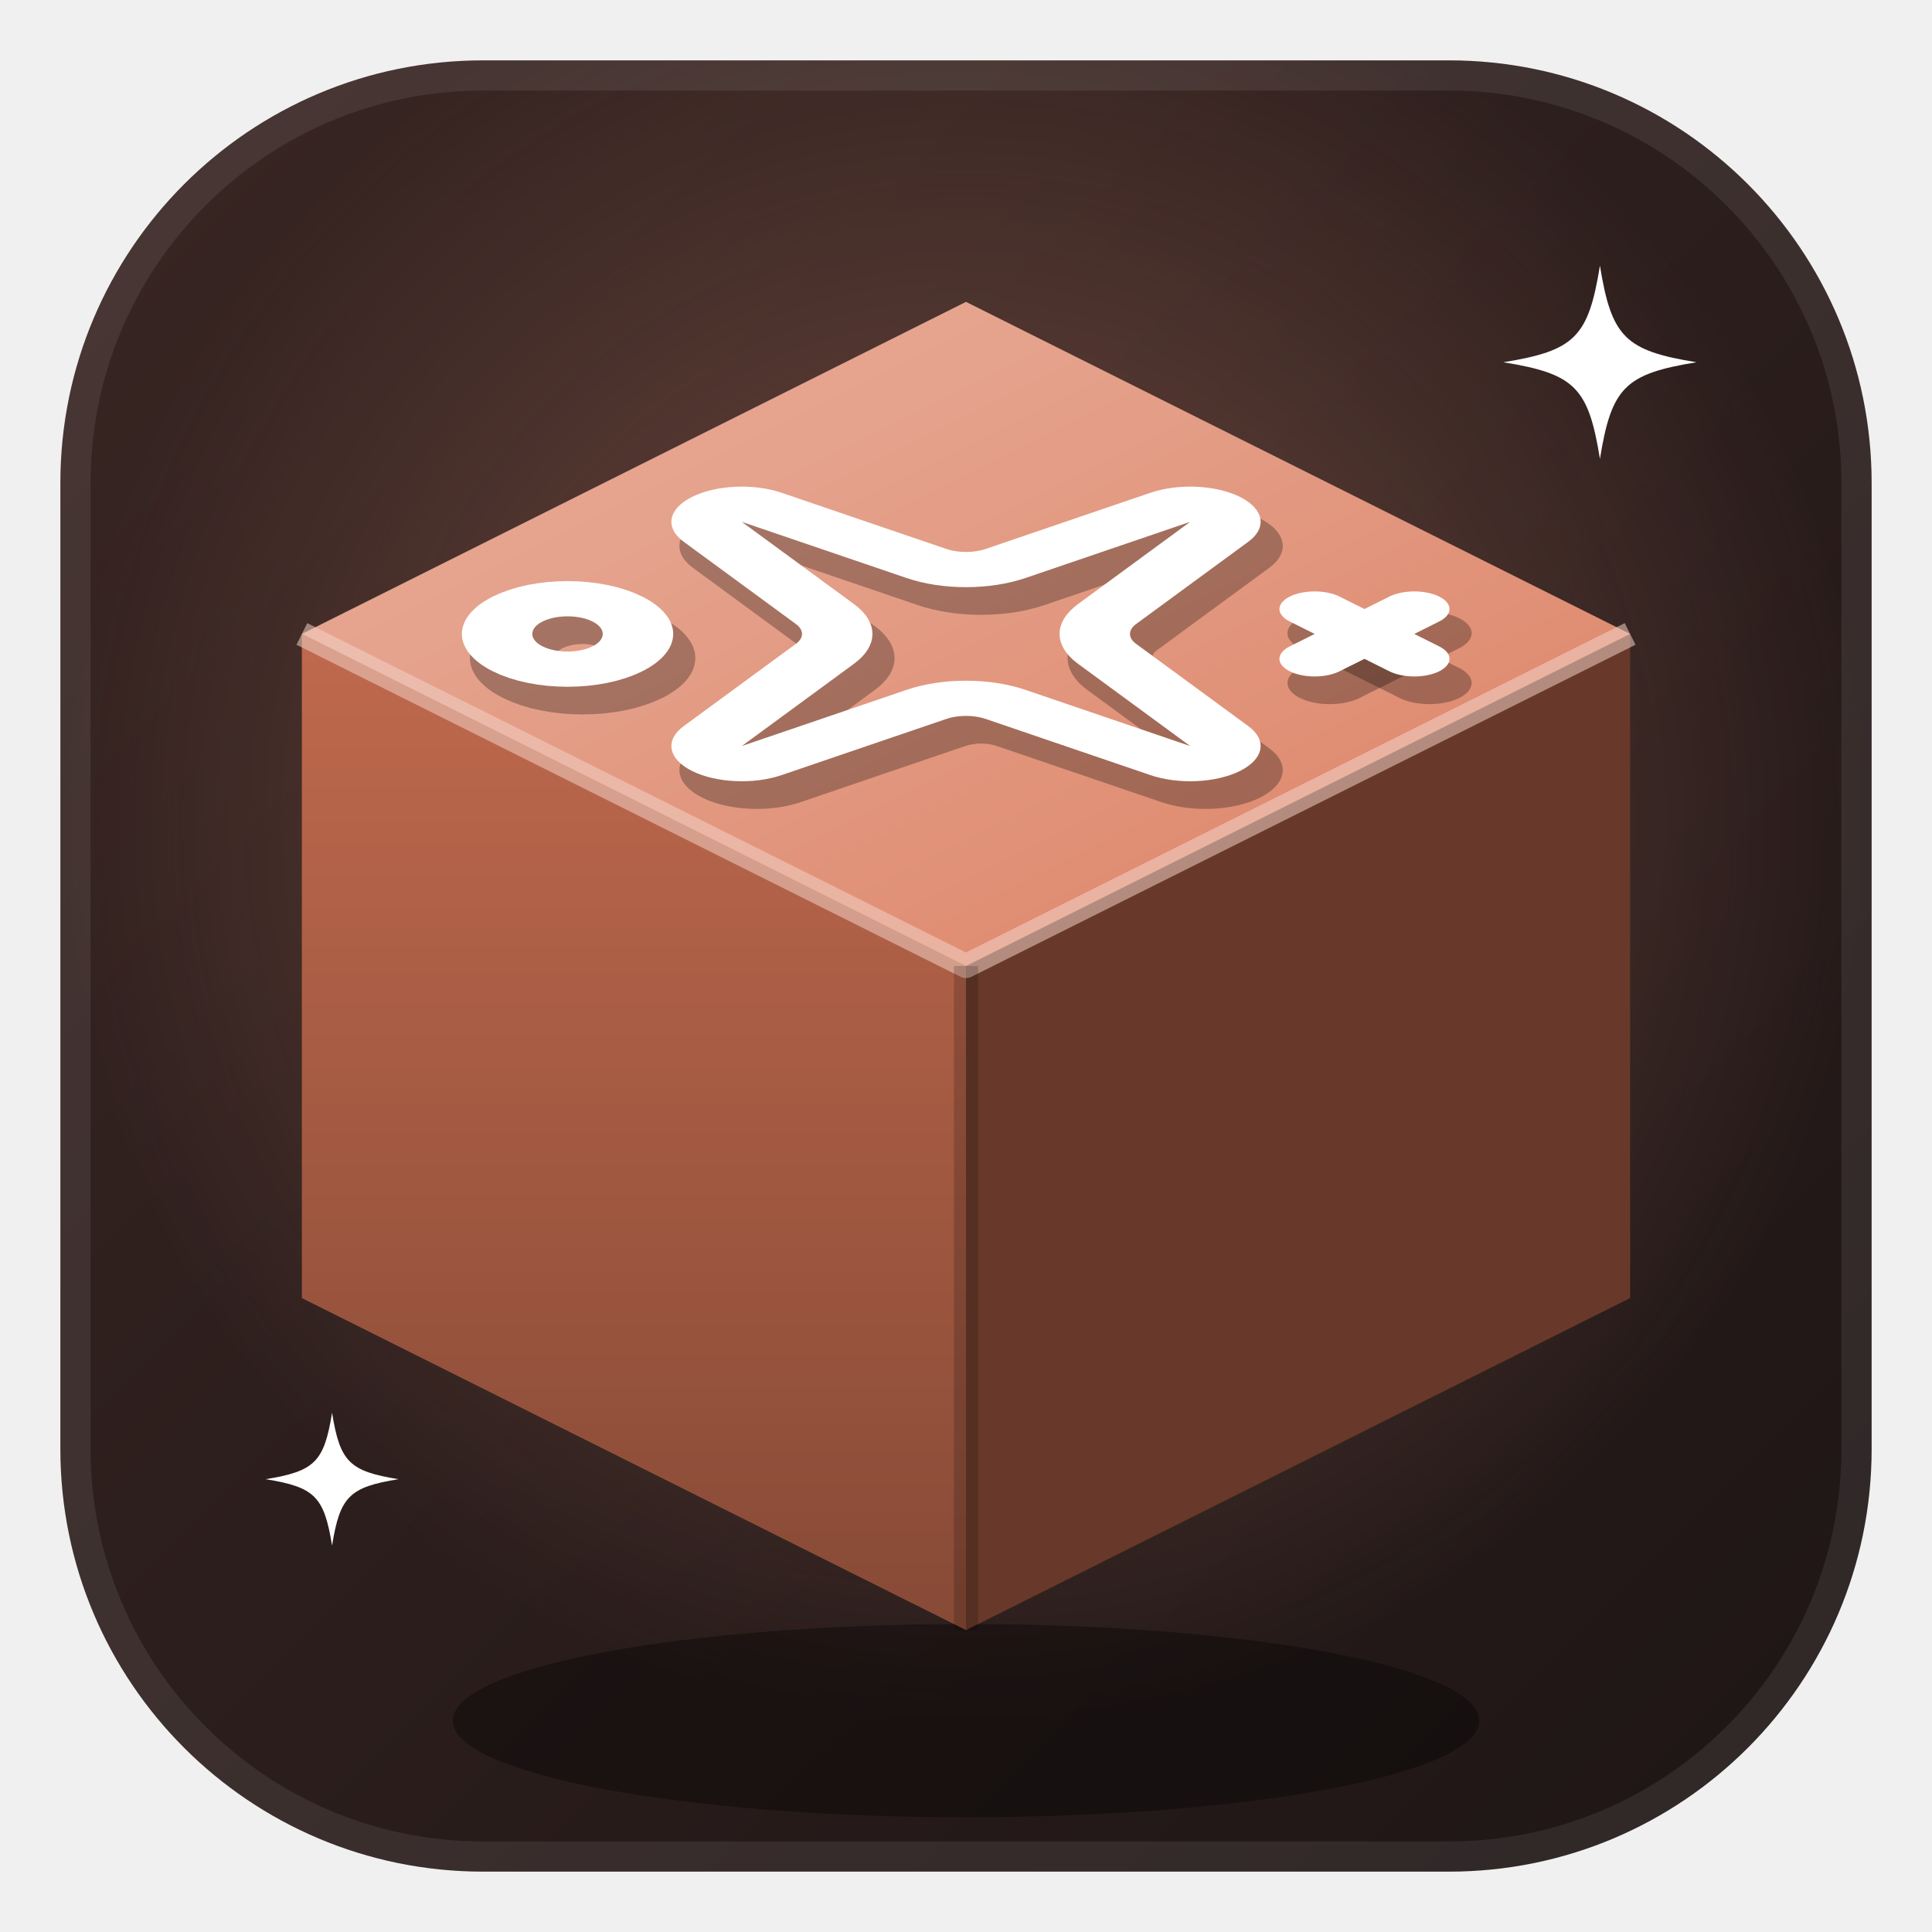
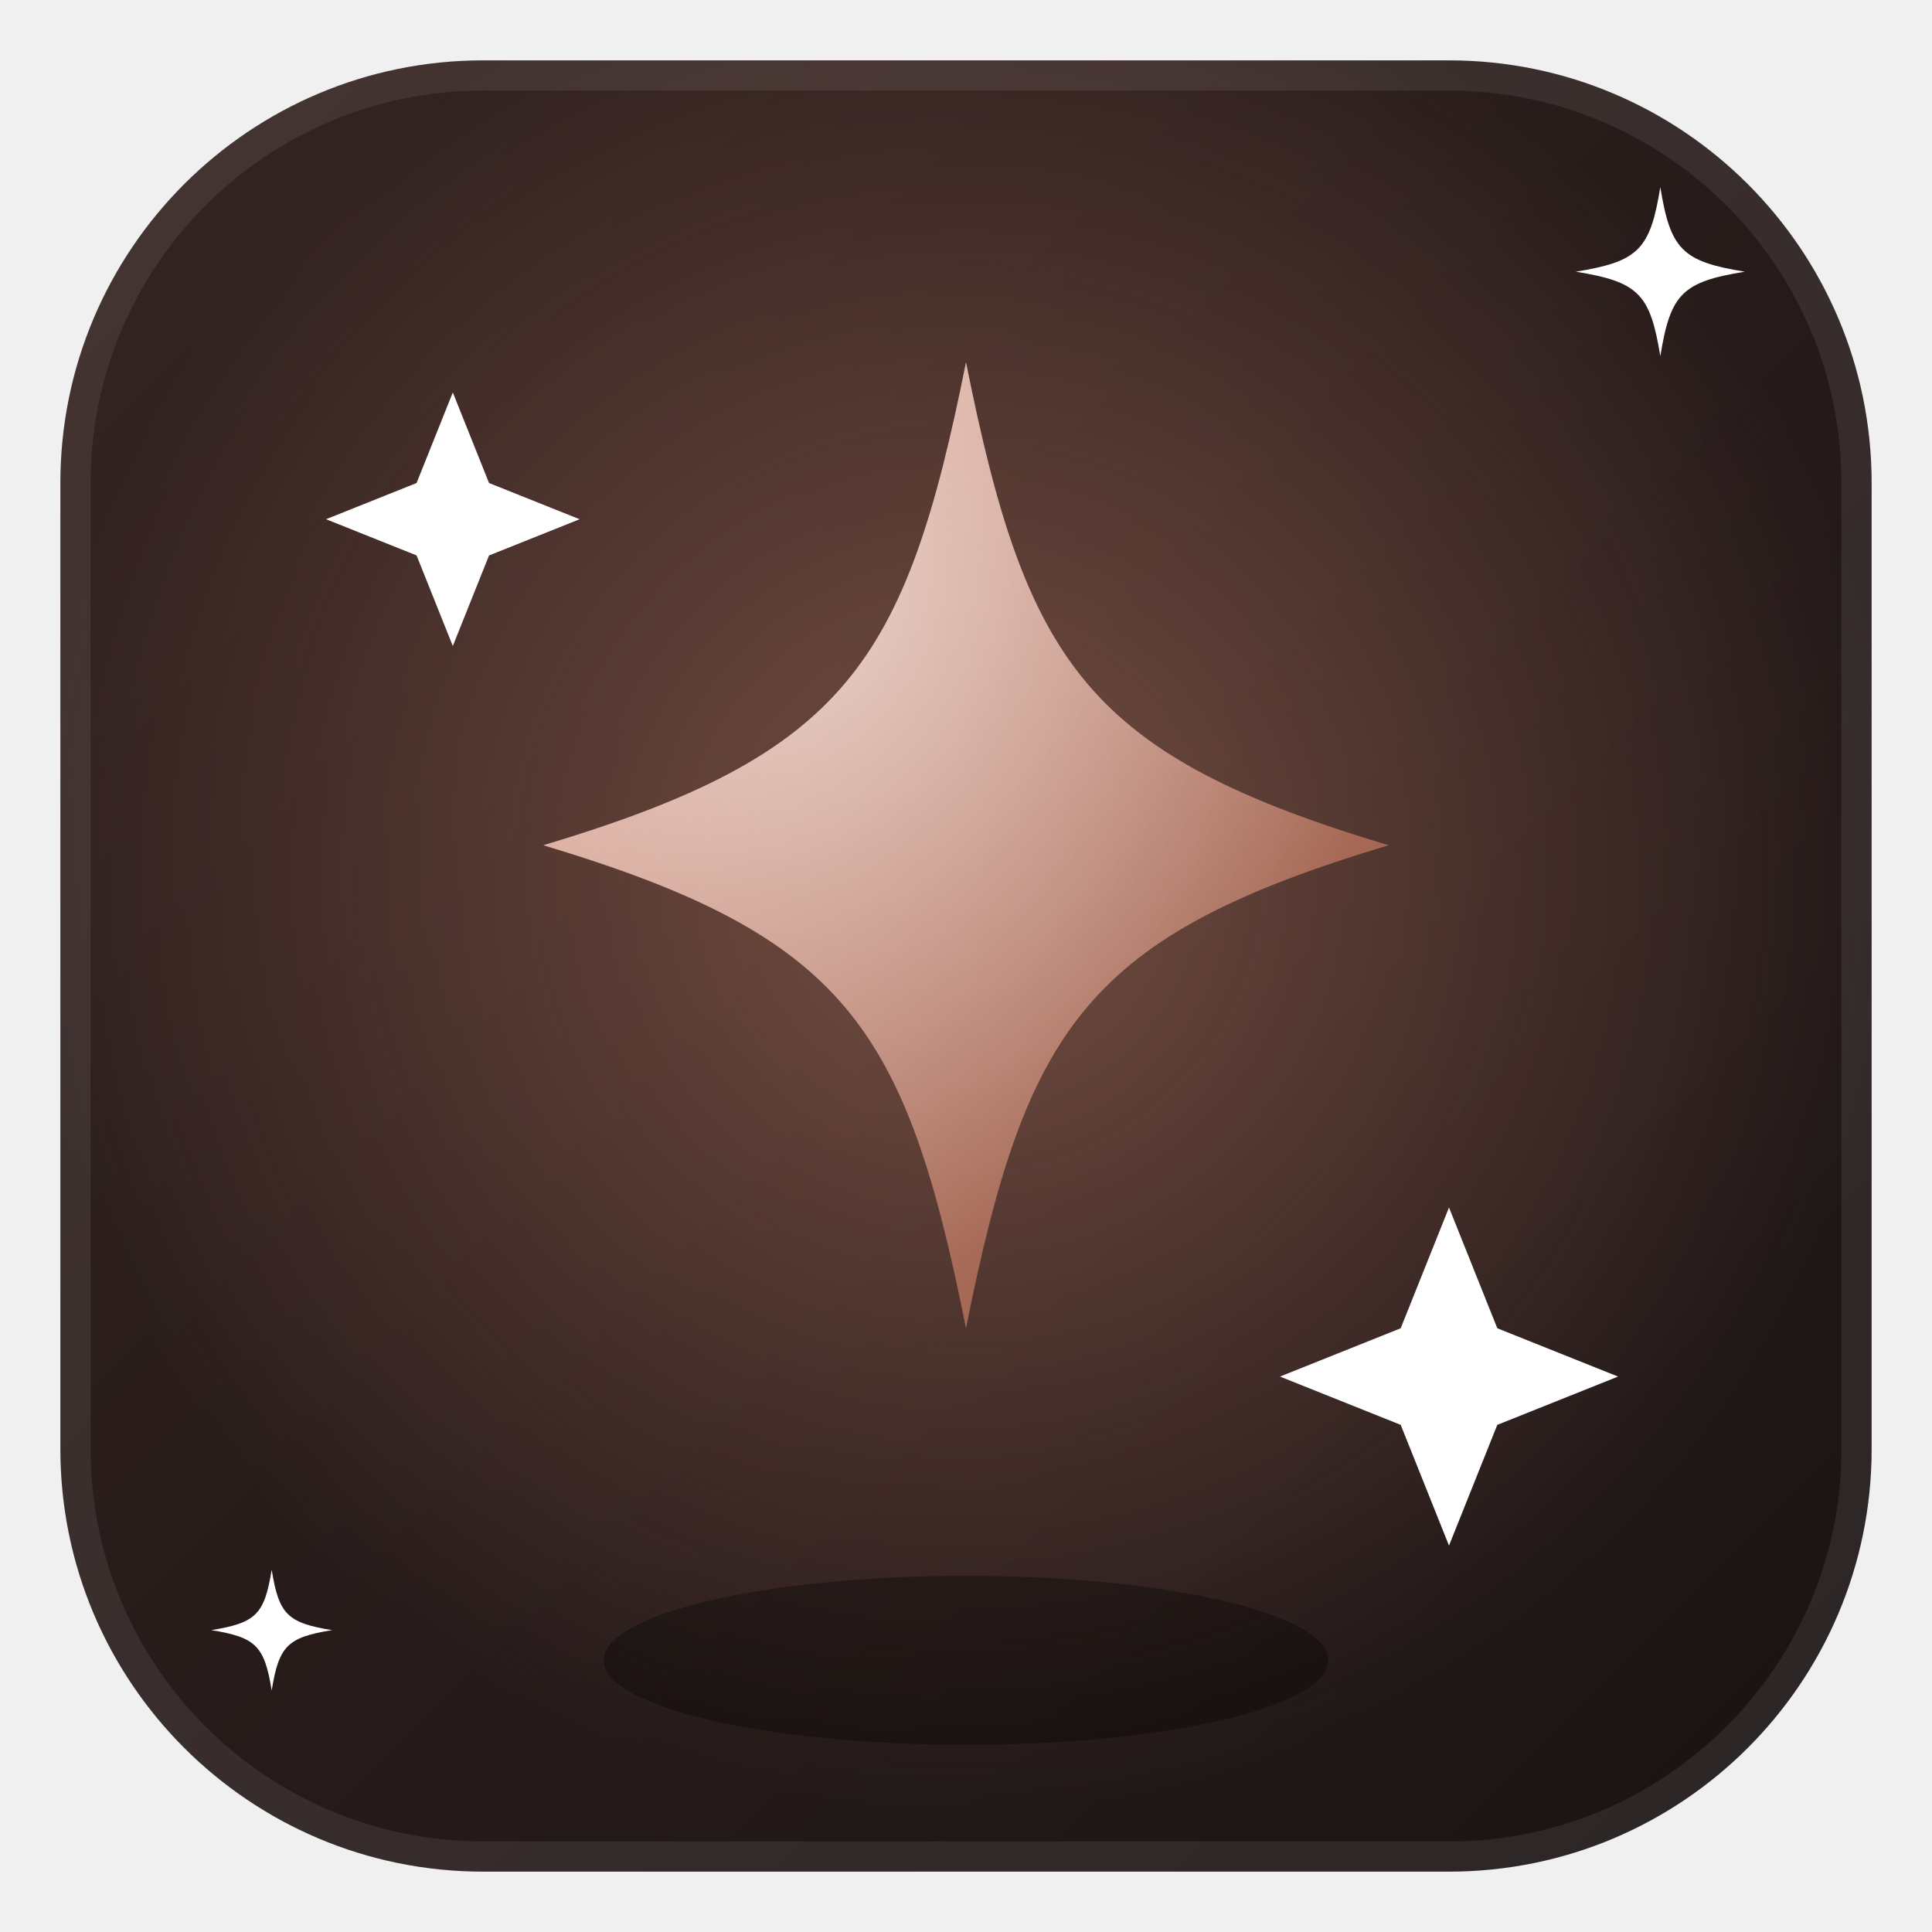
<svg xmlns="http://www.w3.org/2000/svg" viewBox="0 0 64 64" role="img" aria-hidden="true">
  <defs>
    <linearGradient id="bg" x1="0" y1="0" x2="1" y2="1">
-       <stop offset="0" stop-color="#392623" />
-       <stop offset="1" stop-color="#1d1515" />
+       <stop offset="0" stop-color="#352421" />
+       <stop offset="1" stop-color="#191314" />
    </linearGradient>
-     <radialGradient id="halo" cx=".5" cy=".42" r=".5">
-       <stop offset="0" stop-color="#e19279" stop-opacity=".38" />
+     <radialGradient id="halo" cx=".5" cy=".45" r=".52">
+       <stop offset="0" stop-color="#e19279" stop-opacity=".42" />
      <stop offset="1" stop-color="#e19279" stop-opacity="0" />
    </radialGradient>
-     <linearGradient id="it" x1="0" y1="0" x2="1" y2="1">
-       <stop offset="0" stop-color="#e9b09e" />
-       <stop offset="1" stop-color="#dc8264" />
+     <linearGradient id="im" x1="0" y1="0" x2="1" y2="1">
+       <stop offset="0" stop-color="#eab4a3" />
+       <stop offset="1" stop-color="#8d4d39" />
    </linearGradient>
-     <linearGradient id="il" x1="0" y1="0" x2="0" y2="1">
-       <stop offset="0" stop-color="#bf694d" />
-       <stop offset="1" stop-color="#874a36" />
+     <linearGradient id="iv" x1="0" y1="0" x2="0" y2="1">
+       <stop offset="0" stop-color="#eab4a3" />
+       <stop offset="1" stop-color="#d97757" />
    </linearGradient>
-     <linearGradient id="ish" x1="0" y1="0" x2="1" y2="0">
+     <linearGradient id="iw" x1="0" y1="0" x2="0" y2="1">
+       <stop offset="0" stop-color="#ffffff" />
+       <stop offset="1" stop-color="#dfe5ee" />
+     </linearGradient>
+     <linearGradient id="ig" x1="0" y1="0" x2="0" y2="1">
+       <stop offset="0" stop-color="#ffe08a" />
+       <stop offset="1" stop-color="#f2a62b" />
+     </linearGradient>
+     <radialGradient id="ih" cx=".3" cy=".25" r=".7">
+       <stop offset="0" stop-color="#fff" stop-opacity=".55" />
+       <stop offset="1" stop-color="#fff" stop-opacity="0" />
+     </radialGradient>
+     <linearGradient id="is" x1="0" y1="0" x2="1" y2="0">
      <stop offset="0" stop-color="#fff" stop-opacity="0" />
-       <stop offset=".5" stop-color="#fff" stop-opacity=".55" />
+       <stop offset=".5" stop-color="#fff" stop-opacity=".6" />
      <stop offset="1" stop-color="#fff" stop-opacity="0" />
    </linearGradient>
-     <clipPath id="ic">
-       <path d="M32 10 L54 21 L32 32 L10 21 Z" />
-     </clipPath>
  </defs>
-   <style>.ibob,.ishadow{transform-box:fill-box;transform-origin:50% 50%}@keyframes ib{0%,100%{transform:translateY(0)}50%{transform:translateY(-2.2px)}}@keyframes isd{0%,100%{transform:scaleX(1);opacity:.35}50%{transform:scaleX(.86);opacity:.22}}@keyframes is{0%,55%{transform:translateX(0)}100%{transform:translateX(78px)}}@keyframes ig{0%,100%{opacity:.9}50%{opacity:1}}.ibob{animation:ib 4.2s ease-in-out infinite}.ishadow{animation:isd 4.2s ease-in-out infinite}.ishine{animation:is 5.5s ease-in-out infinite}.iglow{animation:ig 4.2s ease-in-out infinite}.sp{transform-box:fill-box;transform-origin:50% 50%;animation:tw 3.2s ease-in-out infinite}@keyframes tw{0%,100%{opacity:.15;transform:scale(.4) rotate(0)}50%{opacity:.95;transform:scale(1) rotate(45deg)}}@media (prefers-reduced-motion:reduce){*{animation:none!important}}</style>
+   <style>.ifl,.ipu,.ibl,.isp,.iwg,.iri,.isd,.ipop{transform-box:fill-box;transform-origin:50% 50%}.igr{transform-box:fill-box;transform-origin:50% 100%}@keyframes ifl{0%,100%{transform:translateY(0)}50%{transform:translateY(-2px)}}.ifl{animation:ifl 4.2s ease-in-out infinite}@keyframes isd{0%,100%{transform:scaleX(1);opacity:.32}50%{transform:scaleX(.85);opacity:.2}}.isd{animation:isd 4.2s ease-in-out infinite}@keyframes ipu{0%,100%{opacity:.55}50%{opacity:1}}.ipu{animation:ipu 2.4s ease-in-out infinite}@keyframes ibl{0%,44%,56%,100%{opacity:1}50%{opacity:.15}}.ibl{animation:ibl 3s steps(1,end) infinite}@keyframes isp{to{transform:rotate(360deg)}}.isp{animation:isp 14s linear infinite}@keyframes iwg{0%,100%{transform:rotate(-6deg)}50%{transform:rotate(6deg)}}.iwg{animation:iwg 3.4s ease-in-out infinite}@keyframes iri{0%{transform:translateY(2px);opacity:.7}100%{transform:translateY(-3.5px);opacity:1}}.iri{animation:iri 1.6s ease-in-out infinite alternate}@keyframes igr{0%,100%{transform:scaleY(.55)}50%{transform:scaleY(1)}}.igr{animation:igr 2.8s ease-in-out infinite}@keyframes ipop{0%,100%{transform:scale(.9)}50%{transform:scale(1.08)}}.ipop{animation:ipop 2.6s ease-in-out infinite}@keyframes ish{0%,60%{transform:translateX(-30px)}100%{transform:translateX(70px)}}.ish{animation:ish 5s ease-in-out infinite}@keyframes idash{to{stroke-dashoffset:-40}}.idash{animation:idash 2.4s linear infinite}@keyframes isw{0%,100%{transform:rotate(-50deg)}50%{transform:rotate(35deg)}}.tw{transform-box:fill-box;transform-origin:50% 50%;animation:tw 3.2s ease-in-out infinite}@keyframes tw{0%,100%{opacity:.15;transform:scale(.4) rotate(0)}50%{opacity:.95;transform:scale(1) rotate(45deg)}}@media (prefers-reduced-motion:reduce){*{animation:none!important}}</style>
  <rect x="2" y="2" width="60" height="60" rx="14" fill="url(#bg)" />
  <rect x="2" y="2" width="60" height="60" rx="14" fill="url(#halo)" />
  <rect x="2.5" y="2.5" width="59" height="59" rx="13.5" fill="none" stroke="#fff" stroke-opacity=".08" />
-   <g class="ibob">
-     <ellipse cx="32" cy="57" rx="17" ry="3.2" fill="#000" opacity=".35" class="ishadow" />
-     <path d="M10 21 L32 32 V54 L10 43 Z" fill="url(#il)" />
-     <path d="M54 21 L32 32 V54 L54 43 Z" fill="#68392a" />
-     <path d="M32 10 L54 21 L32 32 L10 21 Z" fill="url(#it)" />
-     <path d="M10 21 L32 32 L54 21" fill="none" stroke="#f2cfc4" stroke-opacity=".55" stroke-width=".8" stroke-linejoin="round" />
-     <path d="M32 32 V54" stroke="#000" stroke-opacity=".18" stroke-width=".8" />
-     <g clip-path="url(#ic)">
-       <rect class="ishine" x="-14" y="6" width="14" height="30" fill="url(#ish)" transform="skewX(-25)" />
+   <ellipse class="isd" cx="32" cy="55" rx="12" ry="2.8" fill="#000" opacity=".32" />
+   <g class="ifl">
+     <g class="isp">
+       <path d="M32 8c2 10 4 13 14 16-10 3-12 6-14 16-2-10-4-13-14-16 10-3 12-6 14-16z" fill="url(#im)" transform="translate(0 4)" />
    </g>
-     <g transform="translate(.5 .8)">
-       <g transform="matrix(0.825 0.4125 -0.825 0.4125 32 11.100)" fill="none" stroke="#000" stroke-opacity=".28" stroke-width="2.4" stroke-linecap="round" stroke-linejoin="round">
-         <path d="M11.017 2.814a1 1 0 0 1 1.966 0l1.051 5.558a2 2 0 0 0 1.594 1.594l5.558 1.051a1 1 0 0 1 0 1.966l-5.558 1.051a2 2 0 0 0-1.594 1.594l-1.051 5.558a1 1 0 0 1-1.966 0l-1.051-5.558a2 2 0 0 0-1.594-1.594l-5.558-1.051a1 1 0 0 1 0-1.966l5.558-1.051a2 2 0 0 0 1.594-1.594z" />
-         <path d="M20 2v4" />
-         <path d="M22 4h-4" />
-         <circle cx="4" cy="20" r="2" />
-       </g>
-     </g>
-     <g class="iglow" transform="matrix(0.825 0.4125 -0.825 0.4125 32 11.100)" fill="none" stroke="#fff" stroke-width="2" stroke-linecap="round" stroke-linejoin="round">
-       <path d="M11.017 2.814a1 1 0 0 1 1.966 0l1.051 5.558a2 2 0 0 0 1.594 1.594l5.558 1.051a1 1 0 0 1 0 1.966l-5.558 1.051a2 2 0 0 0-1.594 1.594l-1.051 5.558a1 1 0 0 1-1.966 0l-1.051-5.558a2 2 0 0 0-1.594-1.594l-5.558-1.051a1 1 0 0 1 0-1.966l5.558-1.051a2 2 0 0 0 1.594-1.594z" />
-       <path d="M20 2v4" />
-       <path d="M22 4h-4" />
-       <circle cx="4" cy="20" r="2" />
-     </g>
+     <path d="M32 12c2 10 4 13 14 16-10 3-12 6-14 16-2-10-4-13-14-16 10-3 12-6 14-16z" fill="url(#ih)" />
  </g>
-   <g transform="translate(53 12) scale(.32)">
-     <path class="sp" d="M0 -10 C1.2 -2.6 2.6 -1.2 10 0 C2.6 1.2 1.2 2.6 0 10 C-1.2 2.6 -2.6 1.2 -10 0 C-2.6 -1.2 -1.2 -2.6 0 -10Z" fill="#fff" />
+   <g fill="#fff">
+     <path class="ipop" d="M48 40l1.6 4 4 1.6-4 1.6-1.6 4-1.6-4-4-1.6 4-1.6z" />
+     <path class="ipop" style="animation-delay:1s" d="M15 13l1.2 3 3 1.2-3 1.2-1.2 3-1.2-3-3-1.2 3-1.2z" />
  </g>
-   <g transform="translate(11 49) scale(.22)">
-     <path class="sp" style="animation-delay:1.4s" d="M0 -10 C1.2 -2.6 2.6 -1.2 10 0 C2.6 1.2 1.2 2.6 0 10 C-1.2 2.6 -2.6 1.2 -10 0 C-2.6 -1.2 -1.2 -2.6 0 -10Z" fill="#fff" />
+   <g transform="translate(55 9) scale(.28)">
+     <path class="tw" d="M0 -10 C1.2 -2.6 2.6 -1.2 10 0 C2.6 1.2 1.2 2.6 0 10 C-1.2 2.6 -2.6 1.2 -10 0 C-2.6 -1.2 -1.2 -2.6 0 -10Z" fill="#fff" />
+   </g>
+   <g transform="translate(9 54) scale(.2)">
+     <path class="tw" style="animation-delay:1.4s" d="M0 -10 C1.2 -2.6 2.6 -1.2 10 0 C2.6 1.2 1.2 2.6 0 10 C-1.2 2.6 -2.6 1.2 -10 0 C-2.6 -1.2 -1.2 -2.6 0 -10Z" fill="#fff" />
  </g>
</svg>
